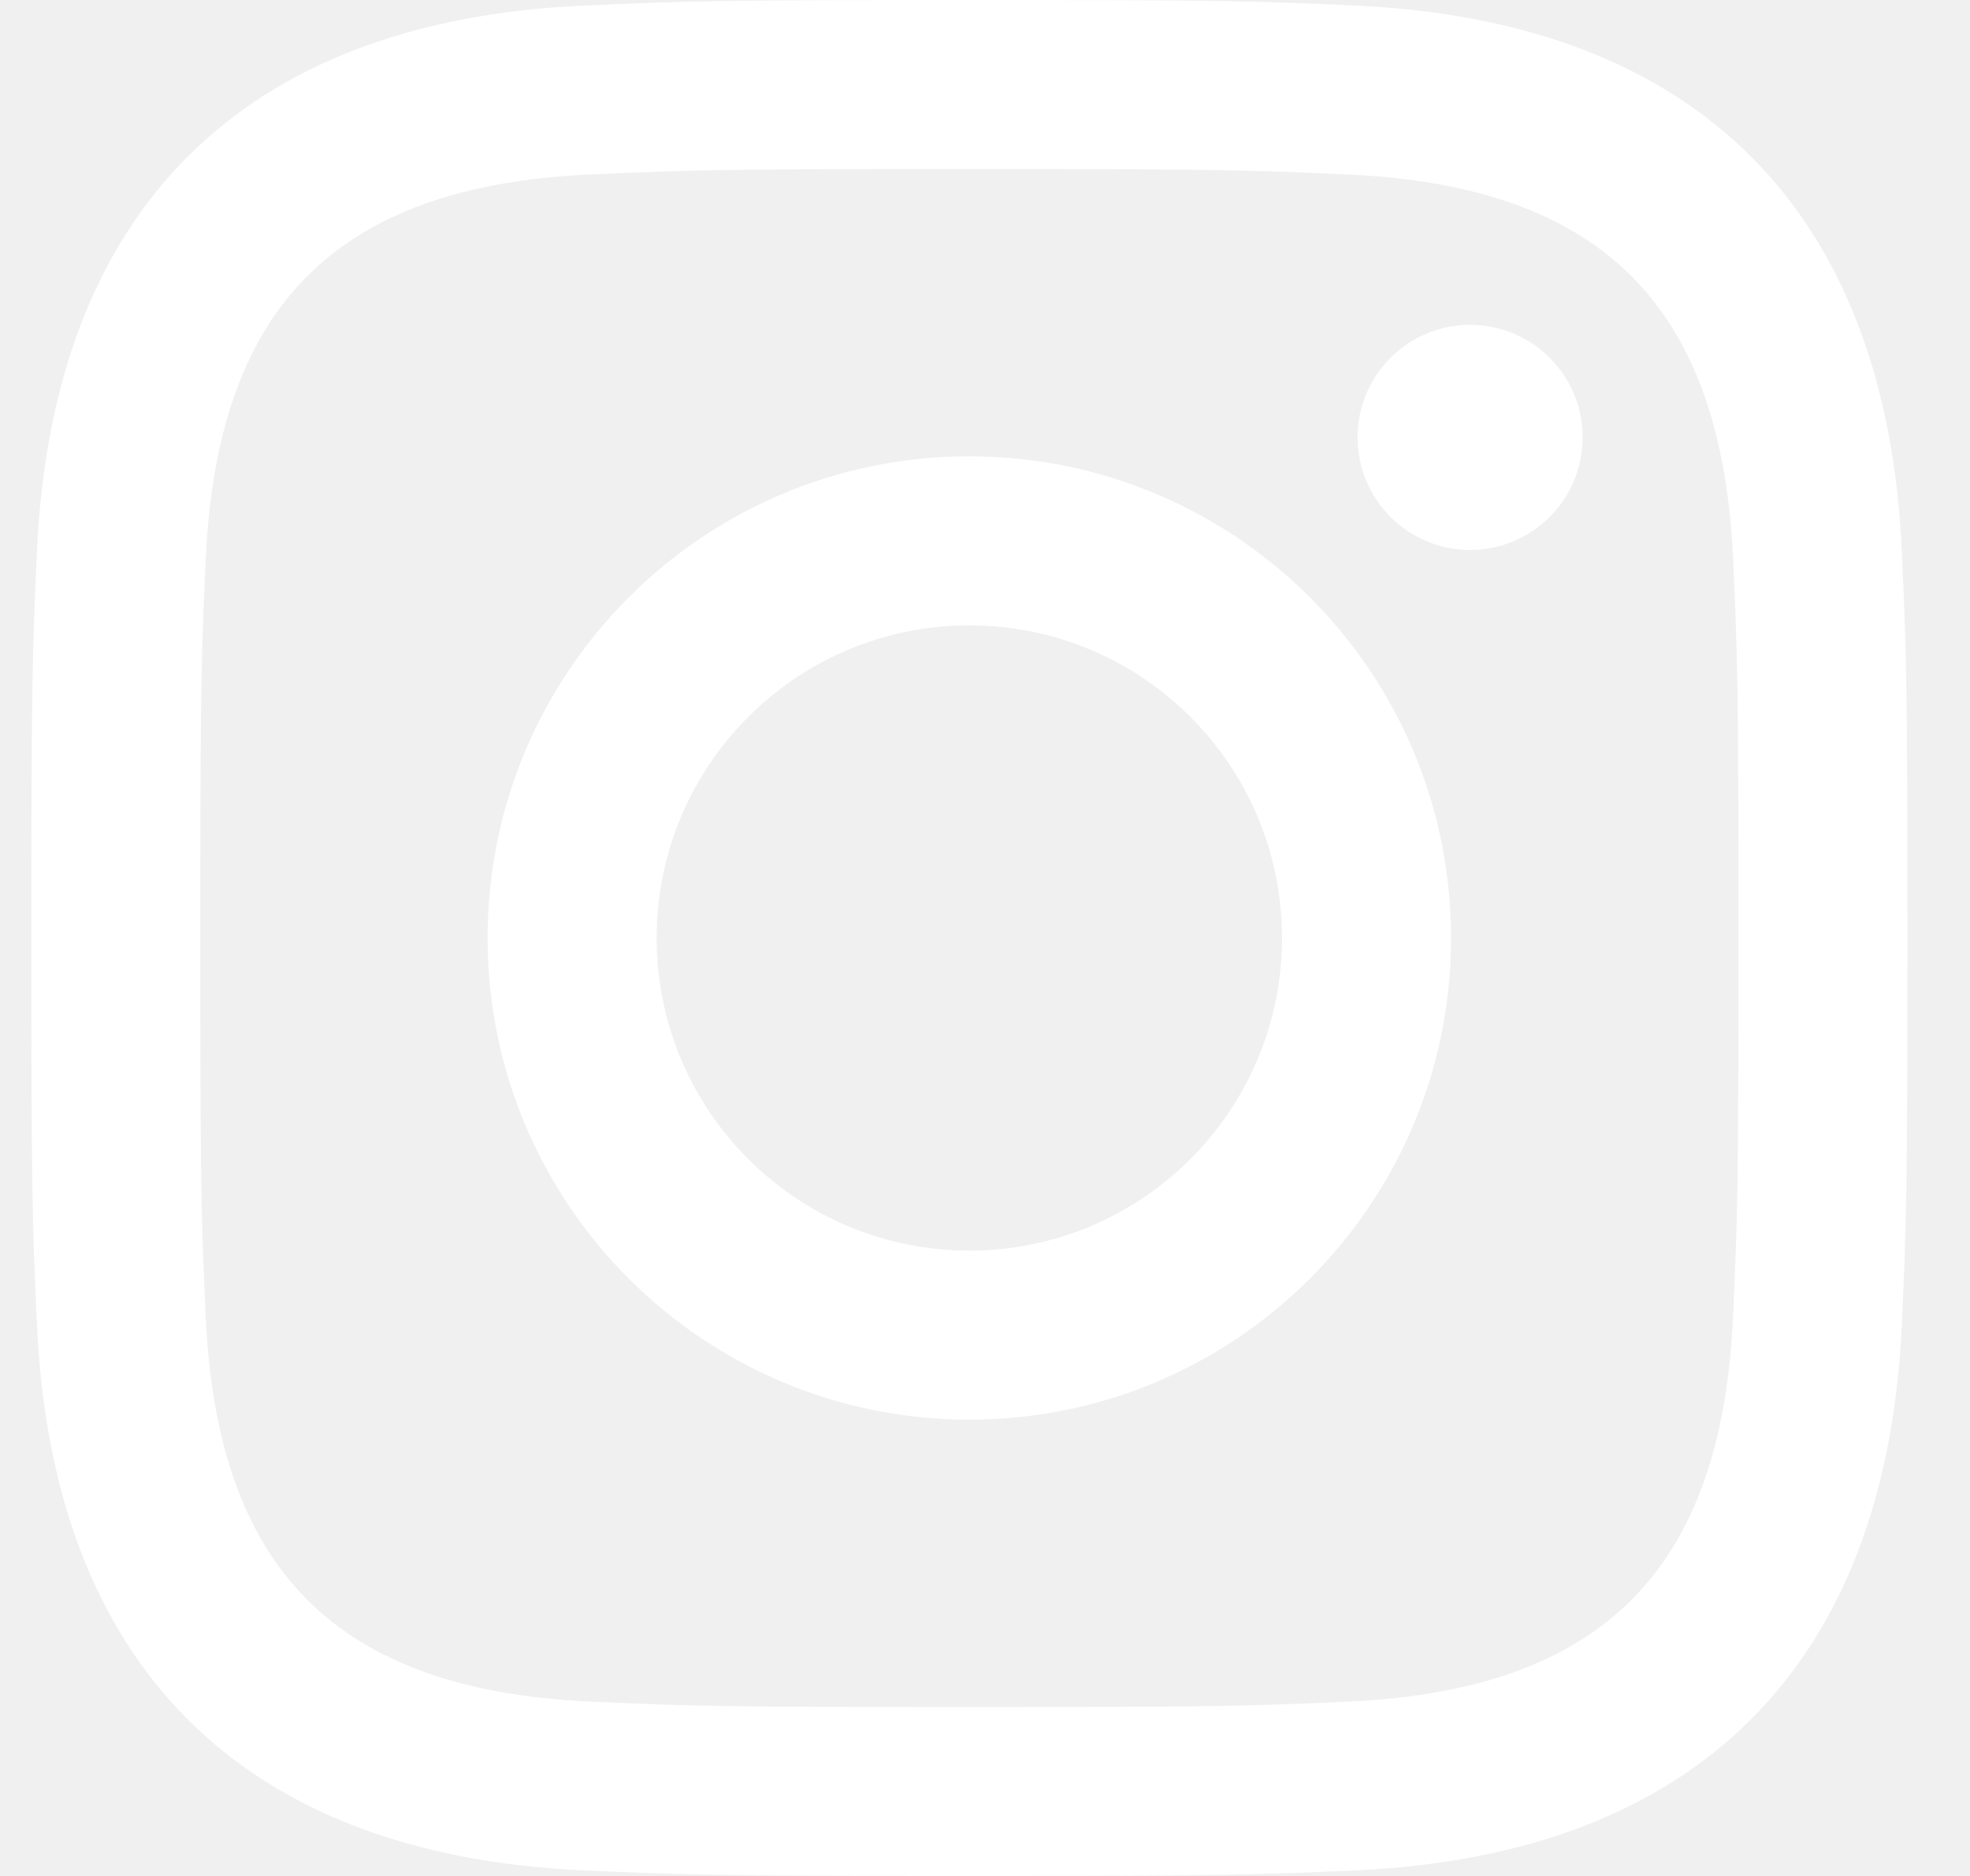
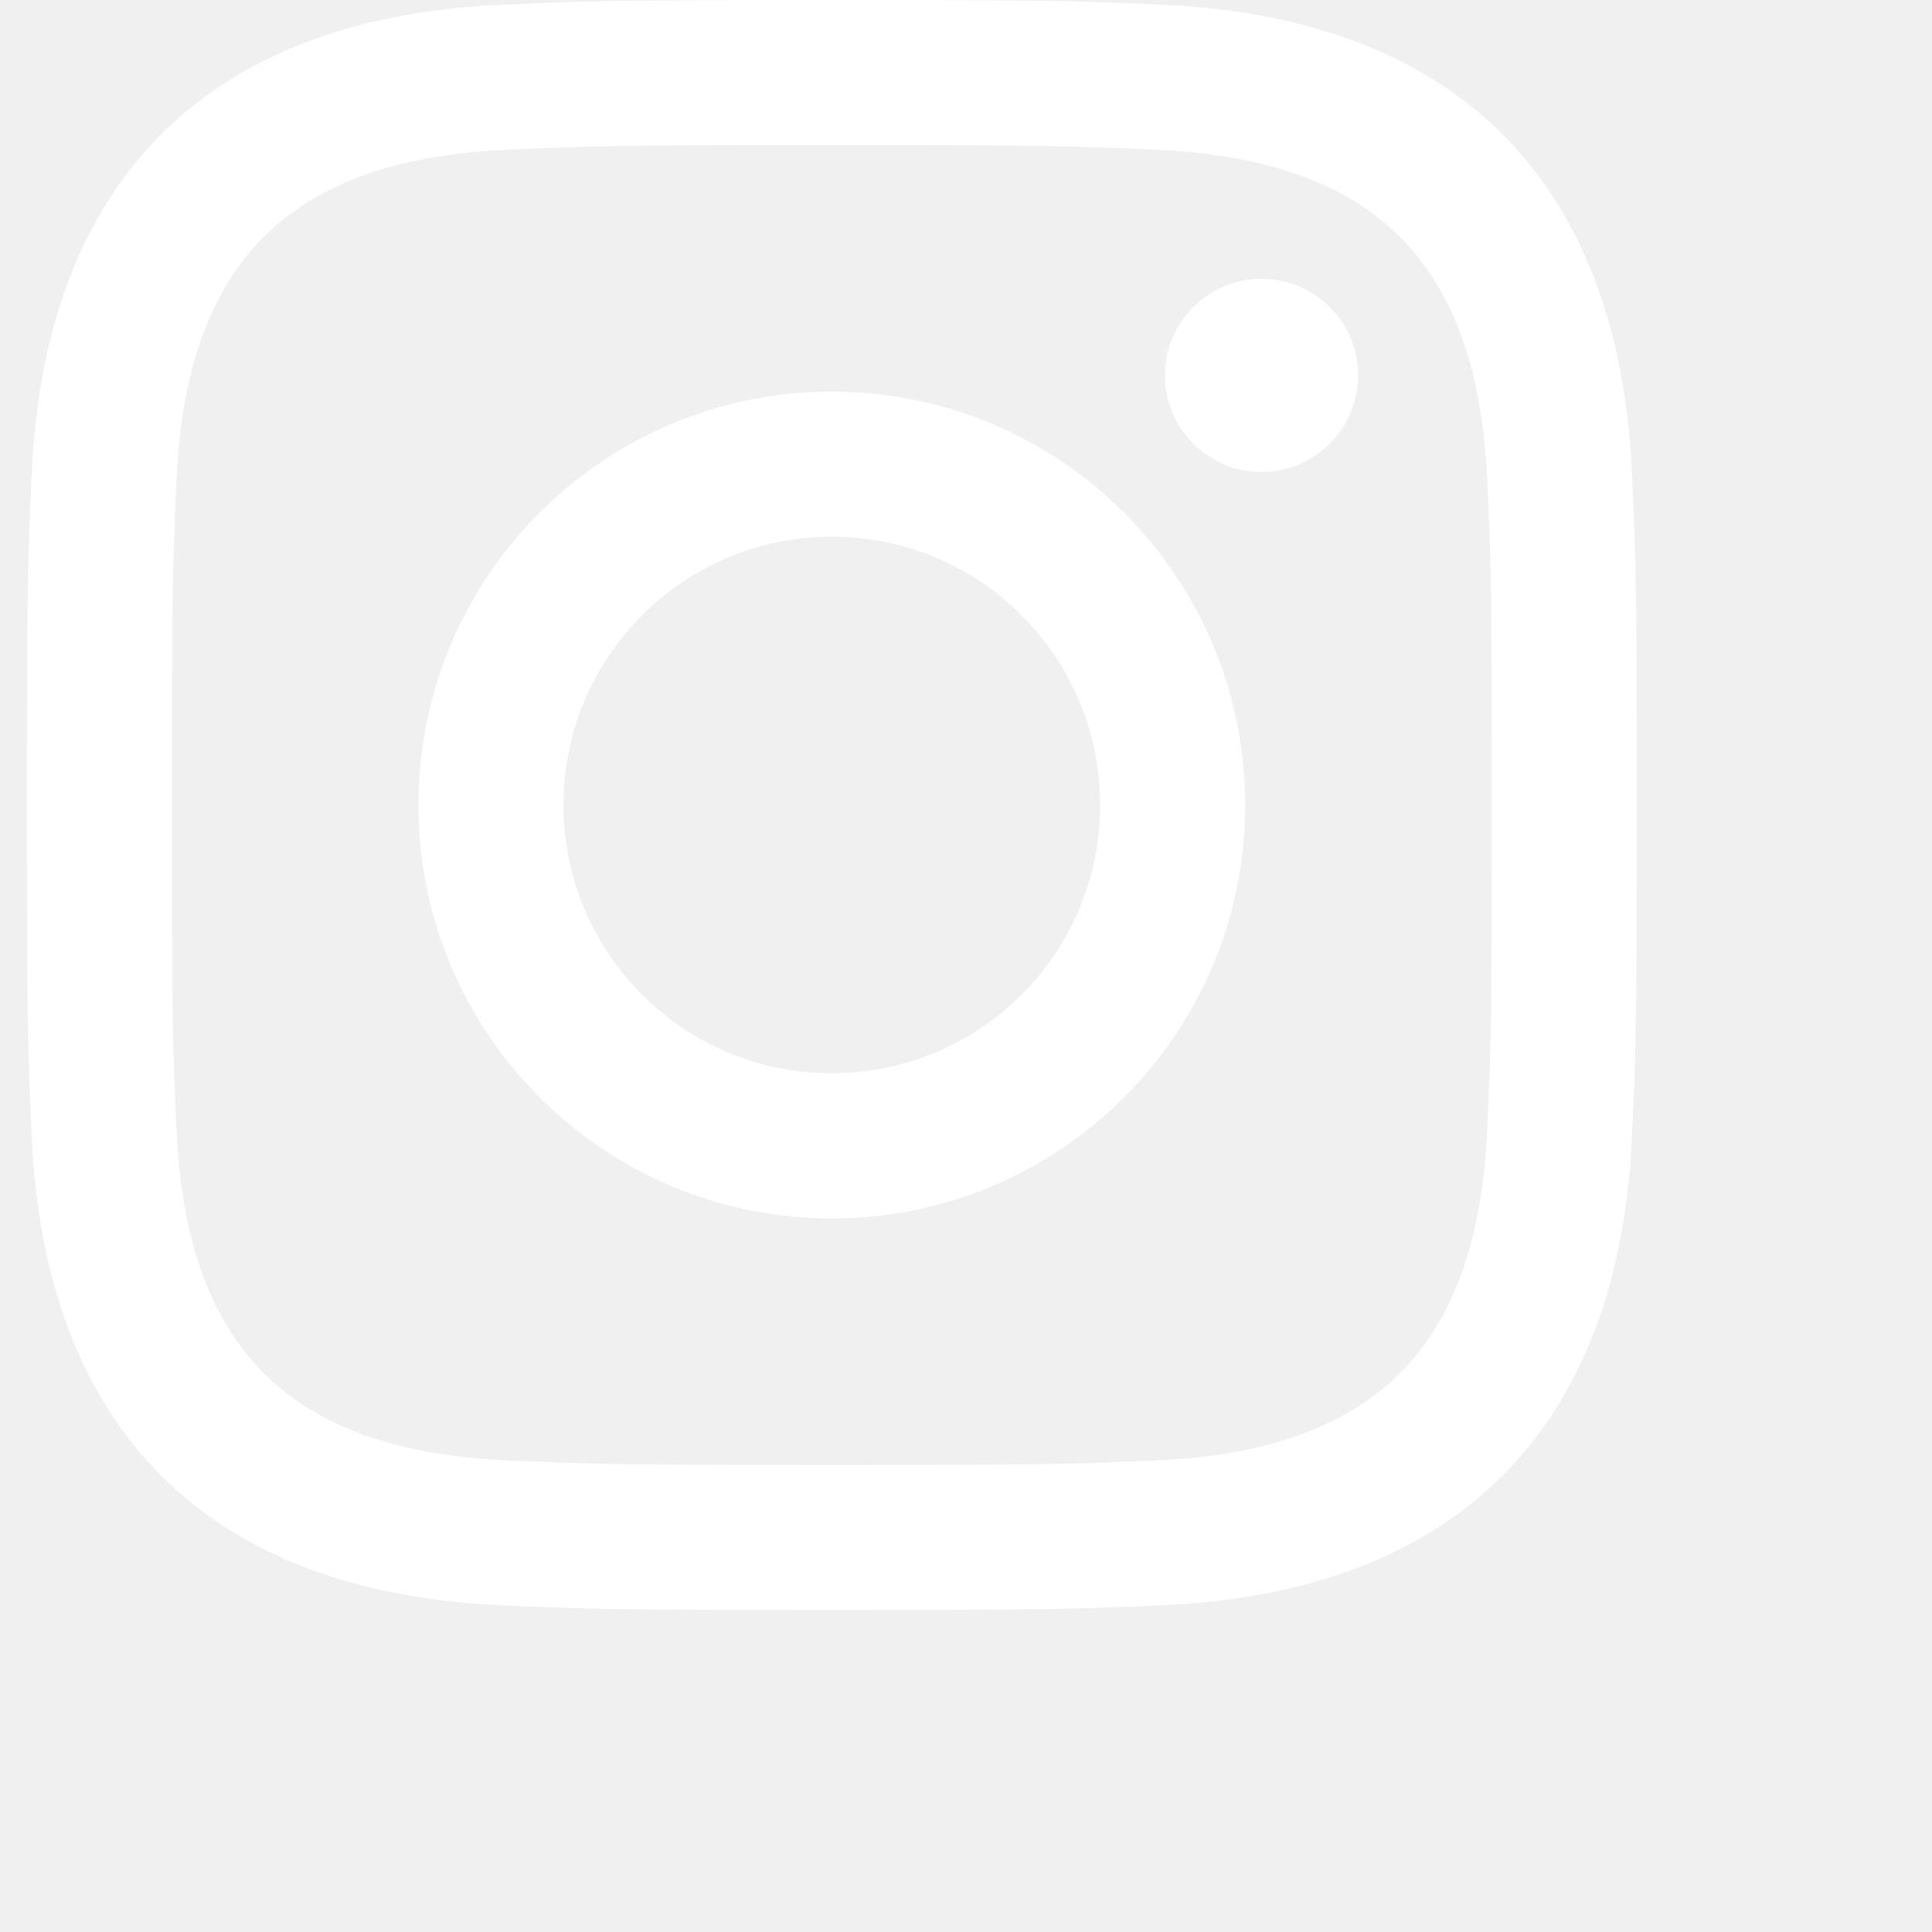
- <svg xmlns="http://www.w3.org/2000/svg" width="21" height="20">
+ <svg xmlns="http://www.w3.org/2000/svg" width="24" height="24">
  <path fill="#FFF" d="M10.333 1.802c2.67 0 2.987.01 4.042.059 2.71.123 3.976 1.409 4.1 4.099.048 1.054.057 1.37.057 4.04 0 2.672-.01 2.988-.058 4.042-.124 2.687-1.386 3.975-4.099 4.099-1.055.048-1.37.058-4.042.058-2.67 0-2.986-.01-4.04-.058-2.717-.124-3.976-1.416-4.1-4.1-.048-1.054-.058-1.37-.058-4.041 0-2.67.01-2.986.058-4.04.124-2.69 1.387-3.977 4.1-4.1 1.054-.048 1.37-.058 4.04-.058zm0-1.802C7.618 0 7.278.012 6.211.06 2.579.227.56 2.242.394 5.877.345 6.944.334 7.284.334 10s.011 3.057.06 4.123c.166 3.632 2.181 5.65 5.816 5.817 1.068.048 1.408.06 4.123.06 2.716 0 3.057-.012 4.124-.06 3.628-.167 5.651-2.182 5.816-5.817.049-1.066.06-1.407.06-4.123s-.011-3.056-.06-4.122C20.11 2.249 18.093.228 14.458.06 13.39.01 13.049 0 10.333 0zm0 4.865a5.135 5.135 0 100 10.27 5.135 5.135 0 000-10.27zm0 8.468a3.333 3.333 0 110-6.666 3.333 3.333 0 010 6.666zm5.339-9.87a1.2 1.2 0 10-.001 2.4 1.2 1.2 0 000-2.4z" />
</svg>
